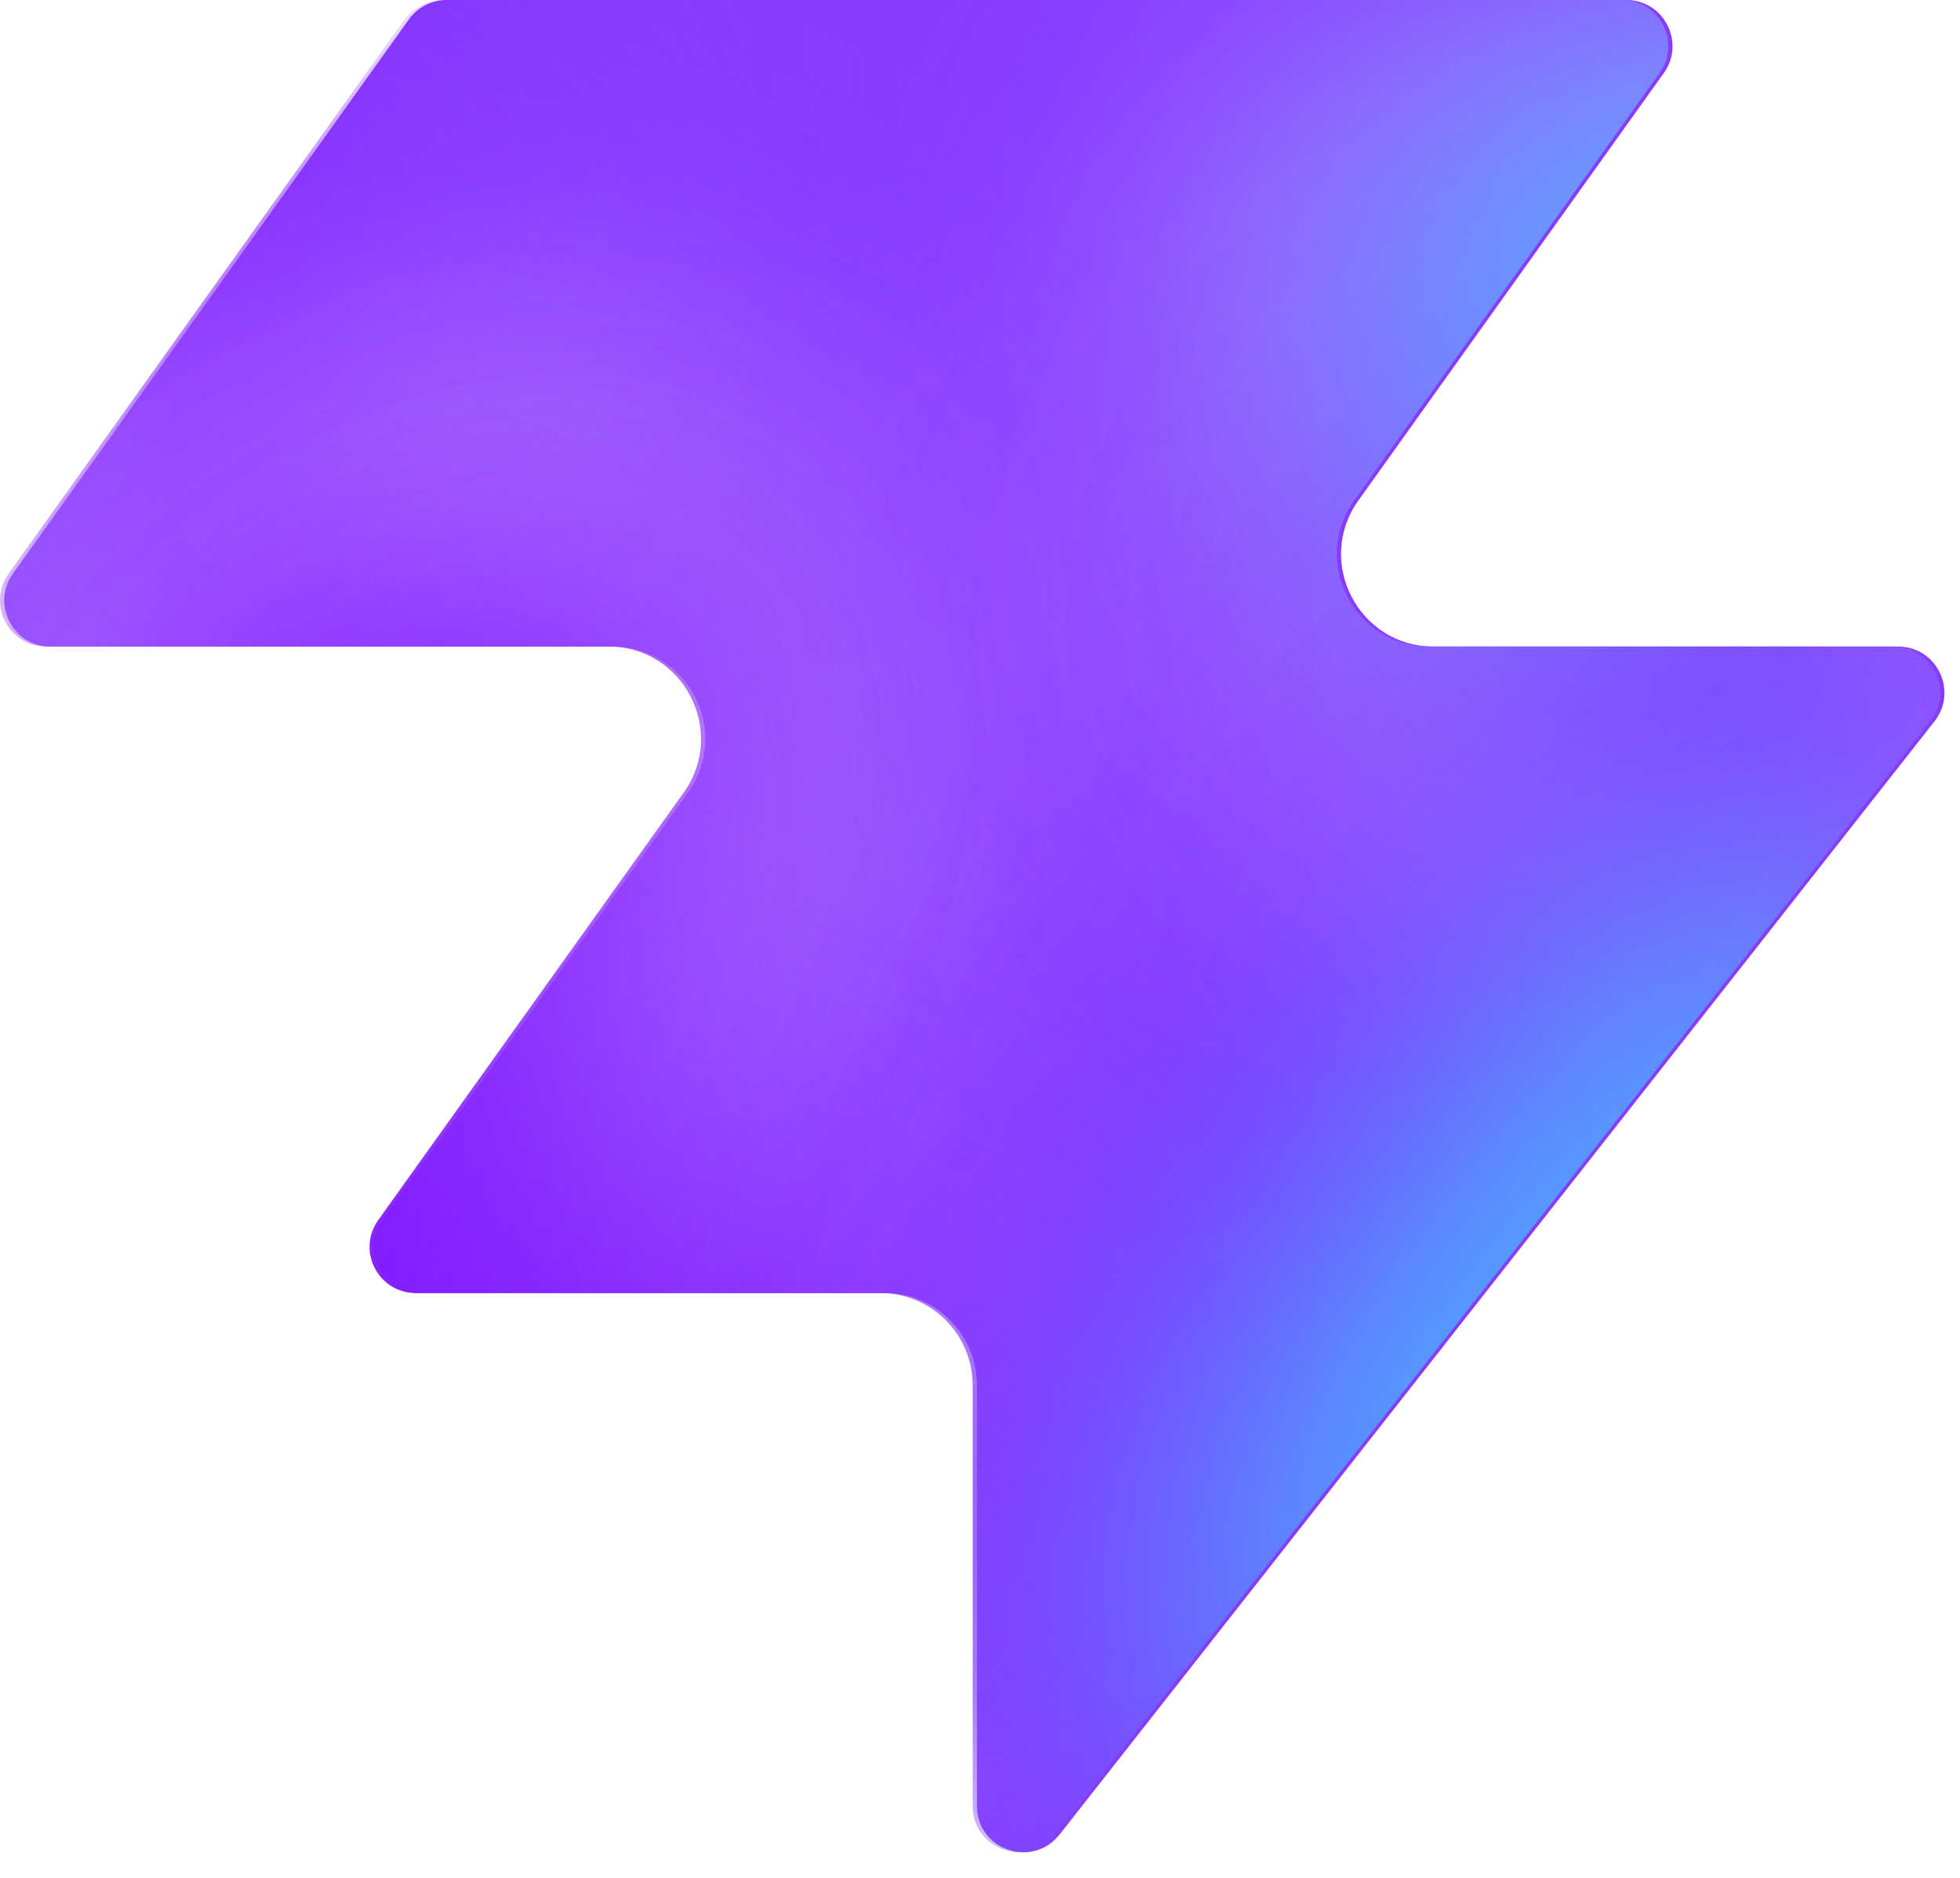
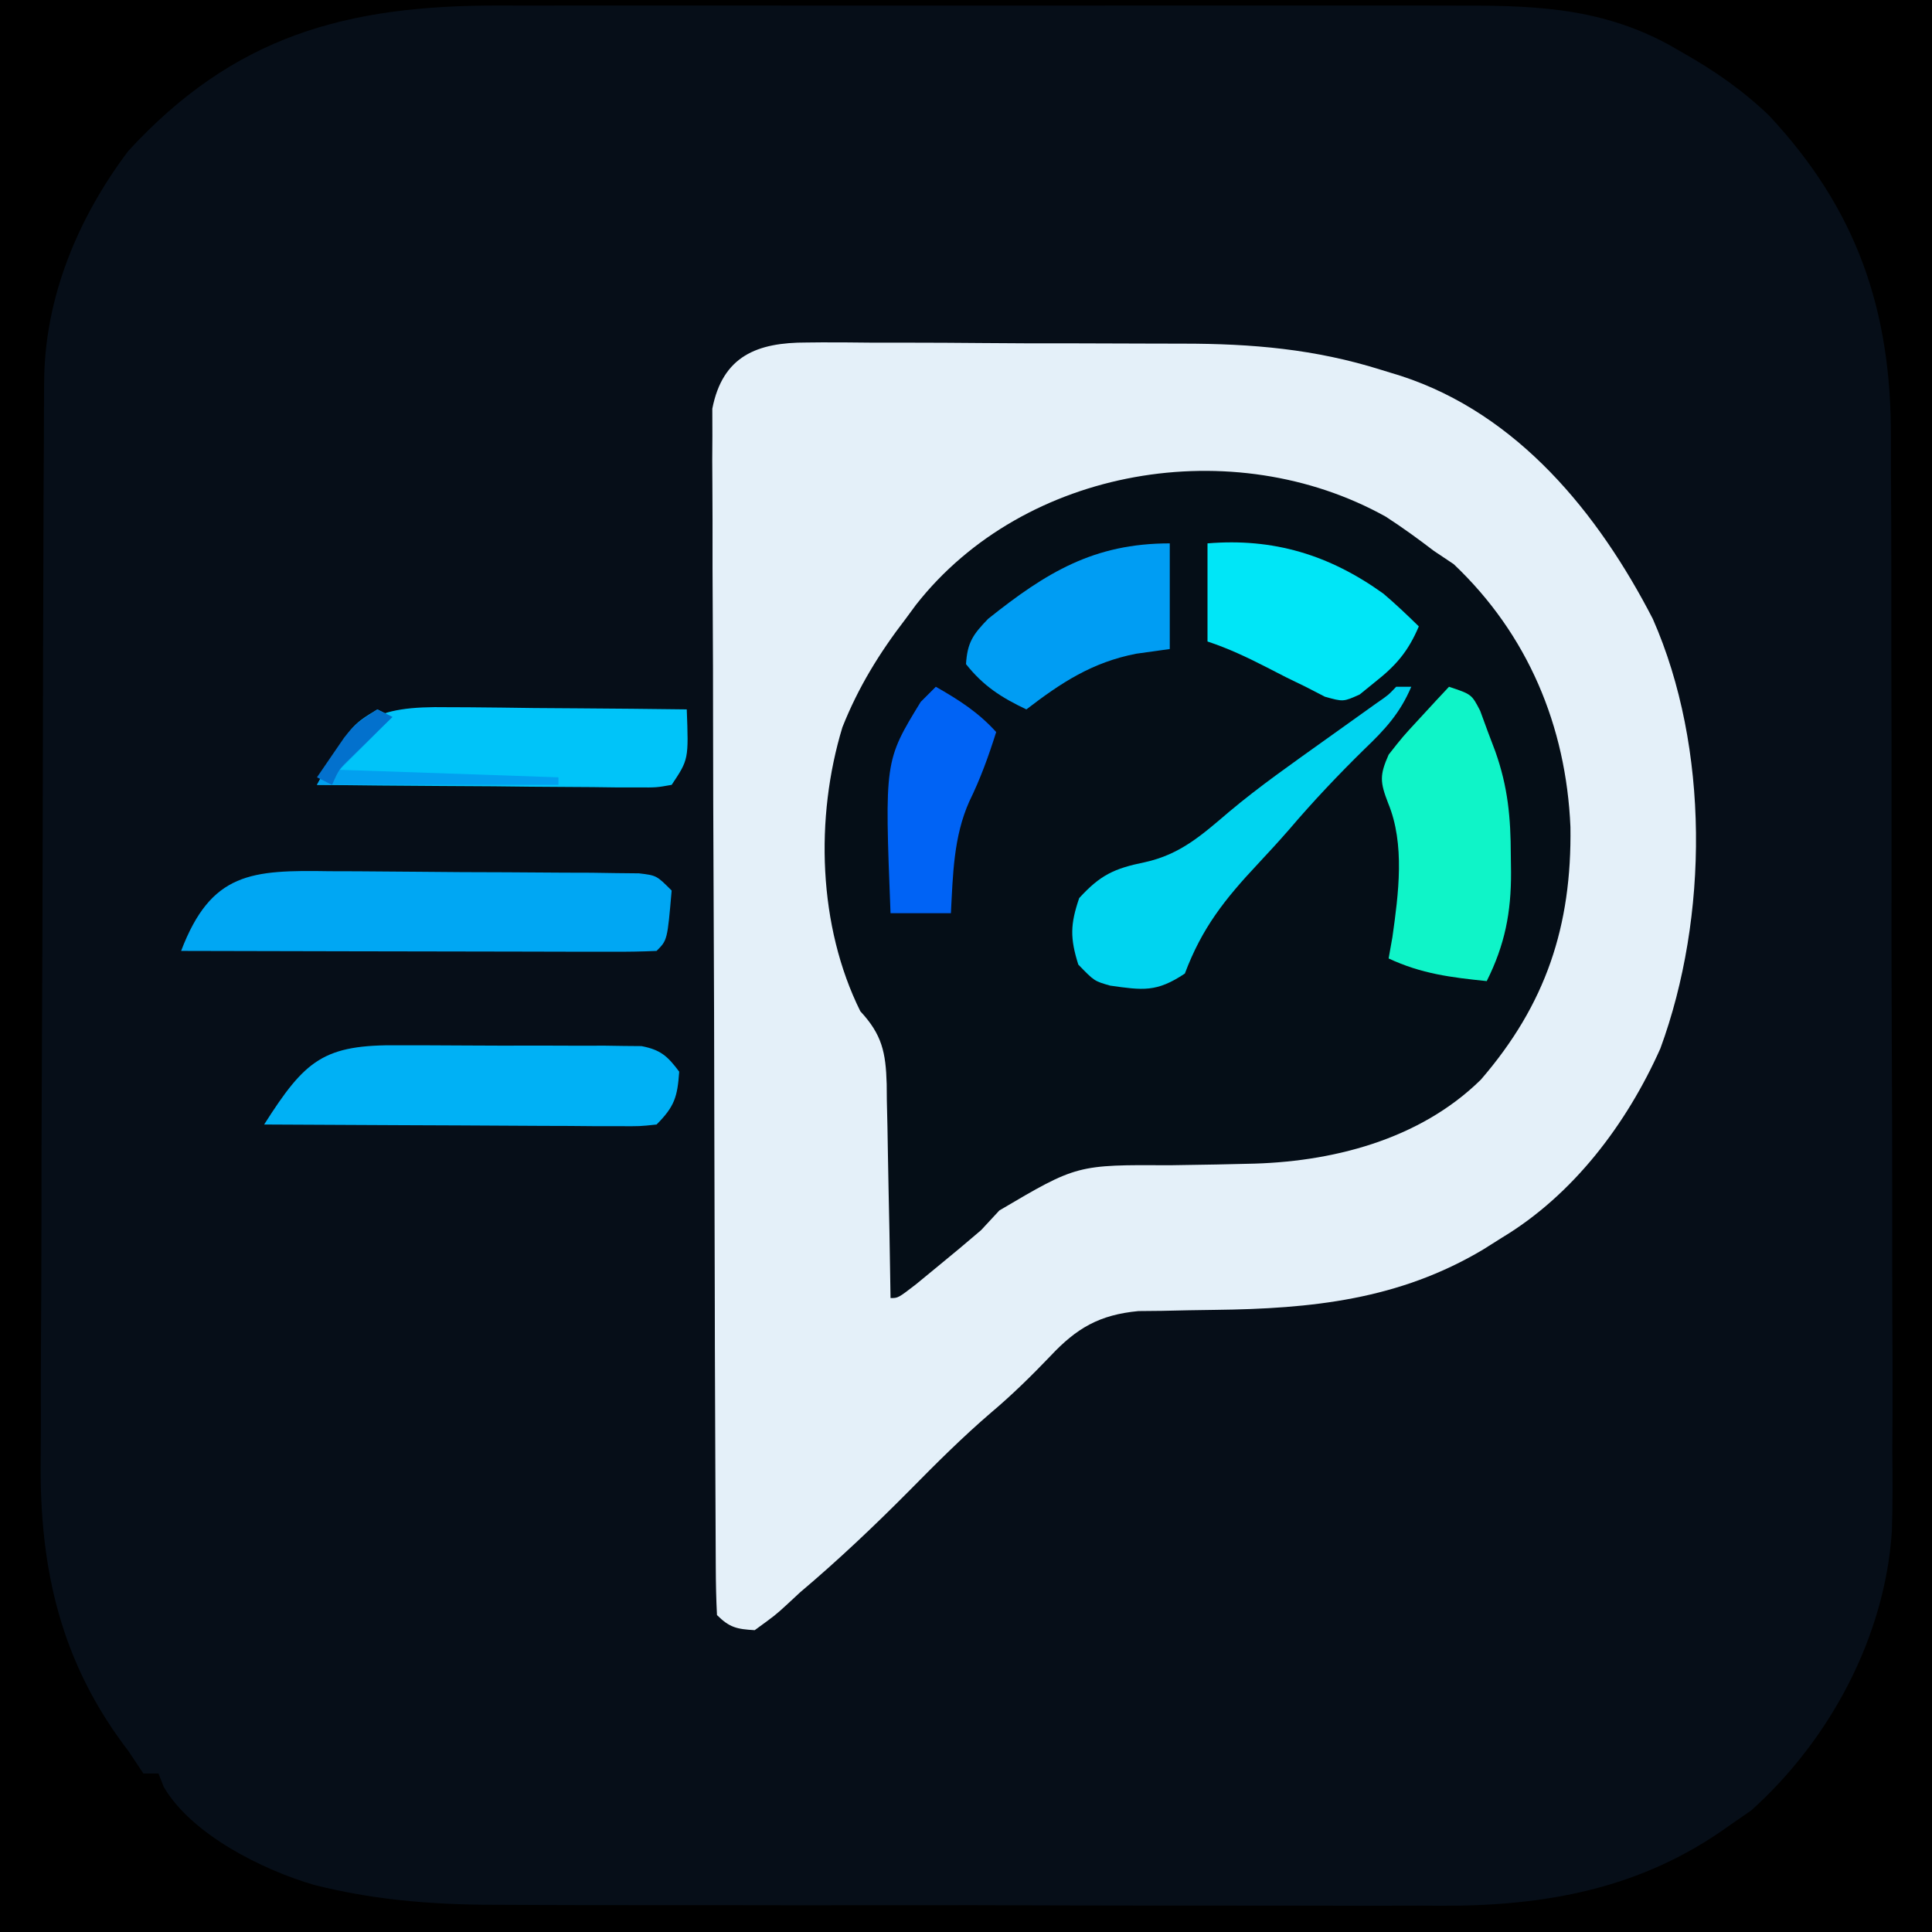
- <svg xmlns="http://www.w3.org/2000/svg" width="48" height="46" fill="none" viewBox="0 0 48 46">
-   <path fill="#863bff" d="M25.946 44.938c-.664.845-2.021.375-2.021-.698V33.937a2.26 2.26 0 0 0-2.262-2.262H10.287c-.92 0-1.456-1.04-.92-1.788l7.48-10.471c1.07-1.497 0-3.578-1.842-3.578H1.237c-.92 0-1.456-1.04-.92-1.788L10.013.474c.214-.297.556-.474.92-.474h28.894c.92 0 1.456 1.04.92 1.788l-7.48 10.471c-1.07 1.498 0 3.579 1.842 3.579h11.377c.943 0 1.473 1.088.89 1.83L25.947 44.94z" style="fill:#863bff;fill:color(display-p3 .525 .23 1);fill-opacity:1" />
-   <mask id="a" width="48" height="46" x="0" y="0" maskUnits="userSpaceOnUse" style="mask-type:alpha">
-     <path fill="#000" d="M25.842 44.938c-.664.844-2.021.375-2.021-.698V33.937a2.26 2.26 0 0 0-2.262-2.262H10.183c-.92 0-1.456-1.04-.92-1.788l7.48-10.471c1.07-1.498 0-3.579-1.842-3.579H1.133c-.92 0-1.456-1.04-.92-1.787L9.91.473c.214-.297.556-.474.92-.474h28.894c.92 0 1.456 1.04.92 1.788l-7.48 10.471c-1.07 1.498 0 3.578 1.842 3.578h11.377c.943 0 1.473 1.088.89 1.832L25.843 44.94z" style="fill:#000;fill-opacity:1" />
-   </mask>
-   <g mask="url(#a)">
-     <g filter="url(#b)">
-       <ellipse cx="5.508" cy="14.704" fill="#ede6ff" rx="5.508" ry="14.704" style="fill:#ede6ff;fill:color(display-p3 .927 .903 1);fill-opacity:1" transform="matrix(.00324 1 1 -.00324 -4.47 31.516)" />
-     </g>
-     <g filter="url(#c)">
-       <ellipse cx="10.399" cy="29.851" fill="#ede6ff" rx="10.399" ry="29.851" style="fill:#ede6ff;fill:color(display-p3 .927 .903 1);fill-opacity:1" transform="matrix(.00324 1 1 -.00324 -39.328 7.883)" />
-     </g>
-     <g filter="url(#d)">
-       <ellipse cx="5.508" cy="30.487" fill="#7e14ff" rx="5.508" ry="30.487" style="fill:#7e14ff;fill:color(display-p3 .492 .077 1);fill-opacity:1" transform="rotate(89.814 -25.913 -14.639)scale(1 -1)" />
-     </g>
-     <g filter="url(#e)">
-       <ellipse cx="5.508" cy="30.599" fill="#7e14ff" rx="5.508" ry="30.599" style="fill:#7e14ff;fill:color(display-p3 .492 .077 1);fill-opacity:1" transform="rotate(89.814 -32.644 -3.334)scale(1 -1)" />
-     </g>
-     <g filter="url(#f)">
-       <ellipse cx="5.508" cy="30.599" fill="#7e14ff" rx="5.508" ry="30.599" style="fill:#7e14ff;fill:color(display-p3 .492 .077 1);fill-opacity:1" transform="matrix(.00324 1 1 -.00324 -34.34 30.47)" />
-     </g>
-     <g filter="url(#g)">
-       <ellipse cx="14.072" cy="22.078" fill="#ede6ff" rx="14.072" ry="22.078" style="fill:#ede6ff;fill:color(display-p3 .927 .903 1);fill-opacity:1" transform="rotate(93.35 24.506 48.493)scale(-1 1)" />
-     </g>
-     <g filter="url(#h)">
-       <ellipse cx="3.47" cy="21.501" fill="#7e14ff" rx="3.47" ry="21.501" style="fill:#7e14ff;fill:color(display-p3 .492 .077 1);fill-opacity:1" transform="rotate(89.009 28.708 47.59)scale(-1 1)" />
-     </g>
-     <g filter="url(#i)">
-       <ellipse cx="3.47" cy="21.501" fill="#7e14ff" rx="3.47" ry="21.501" style="fill:#7e14ff;fill:color(display-p3 .492 .077 1);fill-opacity:1" transform="rotate(89.009 28.708 47.59)scale(-1 1)" />
-     </g>
-     <g filter="url(#j)">
-       <ellipse cx=".387" cy="8.972" fill="#7e14ff" rx="4.407" ry="29.108" style="fill:#7e14ff;fill:color(display-p3 .492 .077 1);fill-opacity:1" transform="rotate(39.51 .387 8.972)" />
-     </g>
-     <g filter="url(#k)">
-       <ellipse cx="47.523" cy="-6.092" fill="#7e14ff" rx="4.407" ry="29.108" style="fill:#7e14ff;fill:color(display-p3 .492 .077 1);fill-opacity:1" transform="rotate(37.892 47.523 -6.092)" />
-     </g>
-     <g filter="url(#l)">
-       <ellipse cx="41.412" cy="6.333" fill="#47bfff" rx="5.971" ry="9.665" style="fill:#47bfff;fill:color(display-p3 .28 .748 1);fill-opacity:1" transform="rotate(37.892 41.412 6.333)" />
-     </g>
-     <g filter="url(#m)">
-       <ellipse cx="-1.879" cy="38.332" fill="#7e14ff" rx="4.407" ry="29.108" style="fill:#7e14ff;fill:color(display-p3 .492 .077 1);fill-opacity:1" transform="rotate(37.892 -1.88 38.332)" />
-     </g>
-     <g filter="url(#n)">
-       <ellipse cx="-1.879" cy="38.332" fill="#7e14ff" rx="4.407" ry="29.108" style="fill:#7e14ff;fill:color(display-p3 .492 .077 1);fill-opacity:1" transform="rotate(37.892 -1.88 38.332)" />
-     </g>
-     <g filter="url(#o)">
-       <ellipse cx="35.651" cy="29.907" fill="#7e14ff" rx="4.407" ry="29.108" style="fill:#7e14ff;fill:color(display-p3 .492 .077 1);fill-opacity:1" transform="rotate(37.892 35.651 29.907)" />
-     </g>
-     <g filter="url(#p)">
-       <ellipse cx="38.418" cy="32.4" fill="#47bfff" rx="5.971" ry="15.297" style="fill:#47bfff;fill:color(display-p3 .28 .748 1);fill-opacity:1" transform="rotate(37.892 38.418 32.4)" />
-     </g>
-   </g>
-   <defs>
-     <filter id="b" width="60.045" height="41.654" x="-19.77" y="16.149" color-interpolation-filters="sRGB" filterUnits="userSpaceOnUse">
-       <feFlood flood-opacity="0" result="BackgroundImageFix" />
-       <feBlend in="SourceGraphic" in2="BackgroundImageFix" result="shape" />
-       <feGaussianBlur result="effect1_foregroundBlur_2002_17158" stdDeviation="7.659" />
-     </filter>
-     <filter id="c" width="90.34" height="51.437" x="-54.613" y="-7.533" color-interpolation-filters="sRGB" filterUnits="userSpaceOnUse">
-       <feFlood flood-opacity="0" result="BackgroundImageFix" />
-       <feBlend in="SourceGraphic" in2="BackgroundImageFix" result="shape" />
-       <feGaussianBlur result="effect1_foregroundBlur_2002_17158" stdDeviation="7.659" />
-     </filter>
-     <filter id="d" width="79.355" height="29.4" x="-49.64" y="2.03" color-interpolation-filters="sRGB" filterUnits="userSpaceOnUse">
-       <feFlood flood-opacity="0" result="BackgroundImageFix" />
-       <feBlend in="SourceGraphic" in2="BackgroundImageFix" result="shape" />
-       <feGaussianBlur result="effect1_foregroundBlur_2002_17158" stdDeviation="4.596" />
-     </filter>
-     <filter id="e" width="79.579" height="29.4" x="-45.045" y="20.029" color-interpolation-filters="sRGB" filterUnits="userSpaceOnUse">
-       <feFlood flood-opacity="0" result="BackgroundImageFix" />
-       <feBlend in="SourceGraphic" in2="BackgroundImageFix" result="shape" />
-       <feGaussianBlur result="effect1_foregroundBlur_2002_17158" stdDeviation="4.596" />
-     </filter>
-     <filter id="f" width="79.579" height="29.4" x="-43.513" y="21.178" color-interpolation-filters="sRGB" filterUnits="userSpaceOnUse">
-       <feFlood flood-opacity="0" result="BackgroundImageFix" />
-       <feBlend in="SourceGraphic" in2="BackgroundImageFix" result="shape" />
-       <feGaussianBlur result="effect1_foregroundBlur_2002_17158" stdDeviation="4.596" />
-     </filter>
-     <filter id="g" width="74.749" height="58.852" x="15.756" y="-17.901" color-interpolation-filters="sRGB" filterUnits="userSpaceOnUse">
-       <feFlood flood-opacity="0" result="BackgroundImageFix" />
-       <feBlend in="SourceGraphic" in2="BackgroundImageFix" result="shape" />
-       <feGaussianBlur result="effect1_foregroundBlur_2002_17158" stdDeviation="7.659" />
-     </filter>
-     <filter id="h" width="61.377" height="25.362" x="23.548" y="2.284" color-interpolation-filters="sRGB" filterUnits="userSpaceOnUse">
-       <feFlood flood-opacity="0" result="BackgroundImageFix" />
-       <feBlend in="SourceGraphic" in2="BackgroundImageFix" result="shape" />
-       <feGaussianBlur result="effect1_foregroundBlur_2002_17158" stdDeviation="4.596" />
-     </filter>
-     <filter id="i" width="61.377" height="25.362" x="23.548" y="2.284" color-interpolation-filters="sRGB" filterUnits="userSpaceOnUse">
-       <feFlood flood-opacity="0" result="BackgroundImageFix" />
-       <feBlend in="SourceGraphic" in2="BackgroundImageFix" result="shape" />
-       <feGaussianBlur result="effect1_foregroundBlur_2002_17158" stdDeviation="4.596" />
-     </filter>
-     <filter id="j" width="56.045" height="63.649" x="-27.636" y="-22.853" color-interpolation-filters="sRGB" filterUnits="userSpaceOnUse">
-       <feFlood flood-opacity="0" result="BackgroundImageFix" />
-       <feBlend in="SourceGraphic" in2="BackgroundImageFix" result="shape" />
-       <feGaussianBlur result="effect1_foregroundBlur_2002_17158" stdDeviation="4.596" />
-     </filter>
-     <filter id="k" width="54.814" height="64.646" x="20.116" y="-38.415" color-interpolation-filters="sRGB" filterUnits="userSpaceOnUse">
-       <feFlood flood-opacity="0" result="BackgroundImageFix" />
-       <feBlend in="SourceGraphic" in2="BackgroundImageFix" result="shape" />
-       <feGaussianBlur result="effect1_foregroundBlur_2002_17158" stdDeviation="4.596" />
-     </filter>
-     <filter id="l" width="33.541" height="35.313" x="24.641" y="-11.323" color-interpolation-filters="sRGB" filterUnits="userSpaceOnUse">
-       <feFlood flood-opacity="0" result="BackgroundImageFix" />
-       <feBlend in="SourceGraphic" in2="BackgroundImageFix" result="shape" />
-       <feGaussianBlur result="effect1_foregroundBlur_2002_17158" stdDeviation="4.596" />
-     </filter>
-     <filter id="m" width="54.814" height="64.646" x="-29.286" y="6.009" color-interpolation-filters="sRGB" filterUnits="userSpaceOnUse">
-       <feFlood flood-opacity="0" result="BackgroundImageFix" />
-       <feBlend in="SourceGraphic" in2="BackgroundImageFix" result="shape" />
-       <feGaussianBlur result="effect1_foregroundBlur_2002_17158" stdDeviation="4.596" />
-     </filter>
-     <filter id="n" width="54.814" height="64.646" x="-29.286" y="6.009" color-interpolation-filters="sRGB" filterUnits="userSpaceOnUse">
-       <feFlood flood-opacity="0" result="BackgroundImageFix" />
-       <feBlend in="SourceGraphic" in2="BackgroundImageFix" result="shape" />
-       <feGaussianBlur result="effect1_foregroundBlur_2002_17158" stdDeviation="4.596" />
-     </filter>
-     <filter id="o" width="54.814" height="64.646" x="8.244" y="-2.416" color-interpolation-filters="sRGB" filterUnits="userSpaceOnUse">
-       <feFlood flood-opacity="0" result="BackgroundImageFix" />
-       <feBlend in="SourceGraphic" in2="BackgroundImageFix" result="shape" />
-       <feGaussianBlur result="effect1_foregroundBlur_2002_17158" stdDeviation="4.596" />
-     </filter>
-     <filter id="p" width="39.409" height="43.623" x="18.713" y="10.588" color-interpolation-filters="sRGB" filterUnits="userSpaceOnUse">
-       <feFlood flood-opacity="0" result="BackgroundImageFix" />
-       <feBlend in="SourceGraphic" in2="BackgroundImageFix" result="shape" />
-       <feGaussianBlur result="effect1_foregroundBlur_2002_17158" stdDeviation="4.596" />
-     </filter>
-   </defs>
+ <svg xmlns="http://www.w3.org/2000/svg" version="1.1" width="256" height="256">
+   <path d="M0 0 C84.48 0 168.96 0 256 0 C256 84.48 256 168.96 256 256 C171.52 256 87.04 256 0 256 C0 171.52 0 87.04 0 0 Z " fill="#060E18" transform="translate(0,0)" />
+   <path d="M0 0 C0.67 -0.01 1.35 -0.01 2.04 -0.02 C4.26 -0.03 6.48 -0 8.7 0.02 C10.26 0.02 11.81 0.02 13.37 0.02 C16.63 0.02 19.9 0.04 23.16 0.07 C27.31 0.11 31.46 0.12 35.61 0.11 C38.82 0.11 42.04 0.12 45.26 0.14 C46.78 0.14 48.31 0.15 49.84 0.15 C58.97 0.15 67.33 0.86 76.11 3.62 C77.42 4.02 77.42 4.02 78.75 4.43 C94.25 9.48 104.92 22.67 112.11 36.62 C119.63 53.66 119.51 76.14 113.11 93.55 C108.65 103.55 101.56 112.94 92.11 118.62 C91.29 119.14 90.47 119.66 89.62 120.19 C78.46 126.84 66.88 128.03 54.11 128.18 C51.75 128.21 49.4 128.25 47.04 128.31 C46.02 128.32 45 128.33 43.95 128.34 C38.8 128.83 35.77 130.58 32.29 134.3 C29.76 136.94 27.22 139.44 24.42 141.8 C20.62 145.06 17.12 148.56 13.61 152.12 C8.94 156.83 4.18 161.34 -0.89 165.62 C-1.45 166.13 -2 166.65 -2.57 167.18 C-4.14 168.62 -4.14 168.62 -6.89 170.62 C-9.25 170.49 -10.24 170.27 -11.89 168.62 C-12 166.53 -12.04 164.43 -12.05 162.34 C-12.05 161.68 -12.06 161.01 -12.06 160.33 C-12.08 158.09 -12.08 155.86 -12.09 153.62 C-12.1 152.02 -12.1 150.42 -12.11 148.82 C-12.14 143.56 -12.15 138.3 -12.17 133.04 C-12.17 131.23 -12.18 129.42 -12.18 127.61 C-12.21 120.08 -12.22 112.56 -12.24 105.03 C-12.25 94.24 -12.29 83.44 -12.34 72.65 C-12.38 65.07 -12.4 57.48 -12.41 49.9 C-12.41 45.36 -12.42 40.83 -12.45 36.3 C-12.48 32.04 -12.49 27.77 -12.48 23.51 C-12.48 21.94 -12.49 20.38 -12.5 18.81 C-12.53 16.67 -12.52 14.54 -12.5 12.4 C-12.51 11.2 -12.51 10.01 -12.51 8.77 C-11.14 1.77 -6.57 -0.01 0 0 Z " fill="#E4F0F9" transform="translate(106.8948,45.38477)" />
+   <path d="M0 0 C2.21 1.43 4.29 2.94 6.38 4.54 C7.25 5.12 8.11 5.69 9 6.29 C18.83 15.6 23.9 27.76 24.47 41.11 C24.66 54.25 21.21 64.63 12.6 74.6 C4.44 82.62 -7.28 85.58 -18.43 85.75 C-19.73 85.78 -21.04 85.81 -22.38 85.84 C-24.44 85.88 -26.49 85.91 -28.55 85.94 C-40.92 85.87 -40.92 85.87 -51.2 91.93 C-52.4 93.22 -52.4 93.22 -53.62 94.54 C-55.52 96.17 -57.43 97.77 -59.37 99.35 C-60.34 100.14 -61.3 100.93 -62.29 101.75 C-64.62 103.54 -64.62 103.54 -65.62 103.54 C-65.64 102.53 -65.65 101.52 -65.67 100.48 C-65.72 96.73 -65.8 92.98 -65.88 89.23 C-65.92 87.61 -65.94 85.99 -65.97 84.37 C-66 82.03 -66.05 79.7 -66.11 77.37 C-66.12 76.64 -66.12 75.92 -66.13 75.18 C-66.25 70.98 -66.75 68.63 -69.62 65.54 C-75.22 54.28 -75.64 39.88 -72 27.91 C-69.9 22.61 -67.09 18.05 -63.62 13.54 C-63.17 12.92 -62.72 12.31 -62.25 11.68 C-47.86 -6.66 -20.1 -11.2 0 0 Z " fill="#050E17" transform="translate(183.6211,68.46094)" />
+   <path d="M0 0 C84.48 0 168.96 0 256 0 C256 84.48 256 168.96 256 256 C171.52 256 87.04 256 0 256 C0 171.52 0 87.04 0 0 Z M17 20 C10.31 28.89 5.9 39.47 5.85 50.61 C5.84 51.27 5.84 51.93 5.83 52.61 C5.82 54.83 5.81 57.05 5.81 59.27 C5.8 60.86 5.79 62.45 5.78 64.05 C5.76 69.28 5.74 74.51 5.73 79.74 C5.72 81.54 5.72 83.35 5.71 85.15 C5.69 92.67 5.67 100.18 5.66 107.7 C5.64 118.44 5.61 129.19 5.55 139.93 C5.51 147.5 5.49 155.06 5.49 162.63 C5.49 167.14 5.47 171.65 5.44 176.16 C5.41 180.42 5.4 184.67 5.42 188.93 C5.42 190.48 5.41 192.03 5.39 193.58 C5.24 207.95 8.07 220.37 17 232 C17.66 232.99 18.32 233.98 19 235 C19.66 235 20.32 235 21 235 C21.35 235.88 21.35 235.88 21.7 236.78 C25.39 243.09 34.81 247.78 41.62 249.76 C50.22 251.93 58.36 252.44 67.19 252.4 C68.67 252.41 70.14 252.42 71.62 252.42 C75.58 252.44 79.55 252.44 83.52 252.44 C86.85 252.43 90.18 252.44 93.51 252.44 C101.37 252.46 109.23 252.46 117.1 252.45 C125.17 252.43 133.25 252.45 141.32 252.48 C148.29 252.5 155.26 252.5 162.22 252.5 C166.37 252.5 170.52 252.5 174.66 252.51 C178.56 252.53 182.47 252.53 186.37 252.51 C187.79 252.5 189.21 252.51 190.63 252.52 C204.64 252.61 217.41 250.32 229 242 C230.01 241.3 231.02 240.6 232.06 239.88 C242.44 230.56 249.76 216.94 250.68 202.93 C250.8 199.36 250.78 195.8 250.74 192.23 C250.75 190.62 250.76 189.01 250.77 187.4 C250.79 183.09 250.77 178.77 250.74 174.45 C250.72 169.91 250.73 165.37 250.73 160.82 C250.73 153.2 250.71 145.58 250.67 137.96 C250.63 129.17 250.62 120.39 250.64 111.6 C250.65 103.11 250.64 94.62 250.61 86.13 C250.6 82.53 250.6 78.93 250.61 75.34 C250.61 71.1 250.59 66.86 250.56 62.62 C250.55 61.07 250.55 59.53 250.56 57.98 C250.61 41.04 246.02 27.73 234.39 15.29 C230.9 11.95 227.2 9.38 223 7 C222.32 6.61 221.64 6.22 220.94 5.82 C211.57 0.81 202.58 0.71 192.15 0.74 C190.65 0.74 189.15 0.73 187.65 0.73 C183.59 0.72 179.54 0.72 175.49 0.73 C171.23 0.74 166.97 0.73 162.72 0.73 C155.56 0.72 148.41 0.73 141.26 0.74 C133.02 0.75 124.77 0.75 116.53 0.74 C109.43 0.73 102.33 0.73 95.23 0.73 C91 0.73 86.77 0.73 82.54 0.73 C78.56 0.72 74.58 0.73 70.6 0.74 C69.14 0.74 67.69 0.74 66.24 0.73 C45.8 0.68 31.01 4.77 17 20 Z " fill="#000000" transform="translate(0,0)" />
+   <path d="M0 0 C1.23 0 2.46 0 3.73 0.01 C6.33 0.02 8.93 0.04 11.53 0.07 C15.52 0.12 19.5 0.13 23.49 0.14 C26.02 0.15 28.54 0.17 31.06 0.19 C32.26 0.19 33.46 0.2 34.7 0.2 C35.8 0.22 36.91 0.24 38.04 0.25 C39.02 0.26 39.99 0.27 41 0.28 C43.33 0.56 43.33 0.56 45.33 2.56 C44.76 9.14 44.76 9.14 43.33 10.56 C41.37 10.65 39.4 10.68 37.44 10.67 C36.17 10.67 34.91 10.67 33.61 10.67 C32.23 10.67 30.84 10.66 29.45 10.66 C28.04 10.65 26.63 10.65 25.22 10.65 C21.5 10.65 17.78 10.64 14.06 10.63 C10.27 10.62 6.47 10.61 2.68 10.61 C-4.77 10.6 -12.22 10.58 -19.67 10.56 C-15.69 0.11 -10.36 -0.17 0 0 Z " fill="#00A7F3" transform="translate(43.66797,115.4414)" />
+   <path d="M0 0 C0.96 -0 1.93 -0 2.92 -0 C4.96 -0 6.99 0.01 9.03 0.03 C12.14 0.06 15.26 0.05 18.38 0.04 C20.36 0.04 22.34 0.05 24.31 0.06 C25.71 0.06 25.71 0.06 27.14 0.05 C28.01 0.07 28.88 0.08 29.77 0.09 C30.54 0.1 31.3 0.1 32.09 0.11 C34.63 0.6 35.55 1.44 37.09 3.5 C36.85 6.84 36.48 8.1 34.09 10.5 C31.88 10.74 31.88 10.74 29.09 10.72 C28.05 10.72 27.01 10.72 25.94 10.72 C24.24 10.71 24.24 10.71 22.52 10.69 C21.37 10.69 20.22 10.69 19.03 10.68 C15.34 10.67 11.65 10.65 7.96 10.62 C5.47 10.61 2.97 10.6 0.48 10.59 C-5.65 10.57 -11.78 10.54 -17.91 10.5 C-12.45 1.92 -10.05 -0.12 0 0 Z " fill="#00B1F5" transform="translate(52.91016,138.5039)" />
+   <path d="M0 0 C3 1 3 1 4.13 3.18 C4.46 4.07 4.79 4.96 5.12 5.88 C5.46 6.76 5.79 7.64 6.13 8.55 C7.81 13.28 8.18 17.33 8.19 22.31 C8.2 23.06 8.21 23.81 8.22 24.58 C8.24 29.9 7.41 34.18 5 39 C0.29 38.52 -3.67 38.03 -8 36 C-7.84 35.07 -7.67 34.14 -7.5 33.19 C-6.69 27.44 -5.81 20.85 -8.07 15.41 C-9.15 12.61 -9.2 11.72 -8 9 C-6.15 6.64 -6.15 6.64 -3.94 4.25 C-3.2 3.45 -2.47 2.65 -1.71 1.83 C-1.15 1.22 -0.58 0.62 0 0 Z " fill="#0FF4C8" transform="translate(192,91)" />
+   <path d="M0 0 C0.9 0 1.81 0.01 2.74 0.01 C5.62 0.03 8.51 0.07 11.39 0.11 C13.35 0.12 15.3 0.13 17.26 0.15 C22.05 0.18 26.85 0.23 31.64 0.29 C31.89 6.92 31.89 6.92 29.64 10.29 C27.62 10.65 27.62 10.65 25.1 10.63 C23.69 10.63 23.69 10.63 22.25 10.63 C21.23 10.62 20.21 10.6 19.16 10.59 C18.12 10.58 17.08 10.58 16.01 10.57 C12.68 10.56 9.35 10.52 6.02 10.48 C3.76 10.47 1.51 10.45 -0.75 10.44 C-6.29 10.41 -11.82 10.36 -17.36 10.29 C-12.74 1.55 -9.84 -0.17 0 0 Z " fill="#00C4F9" transform="translate(59.35938,93.70703)" />
+   <path d="M0 0 C0.66 0 1.32 0 2 0 C0.52 3.49 -1.46 5.64 -4.19 8.25 C-7.69 11.68 -10.99 15.17 -14.17 18.9 C-15.52 20.45 -16.92 21.97 -18.33 23.48 C-22.74 28.18 -25.74 31.98 -28 38 C-31.76 40.51 -33.57 40.21 -37.9 39.6 C-40 39 -40 39 -42.12 36.81 C-43.22 33.31 -43.19 31.48 -42 28 C-39.21 24.95 -37.38 24.08 -33.31 23.25 C-28.59 22.21 -25.77 19.66 -22.14 16.57 C-18.08 13.16 -13.74 10.14 -9.44 7.06 C-7.85 5.93 -6.27 4.79 -4.68 3.66 C-4 3.17 -3.31 2.68 -2.61 2.18 C-1.04 1.1 -1.04 1.1 0 0 Z " fill="#00D4F0" transform="translate(185,91)" />
+   <path d="M0 0 C8.73 -0.73 16.16 1.52 23.32 6.67 C24.94 8.05 26.48 9.51 28 11 C26.6 14.3 25 16.17 22.19 18.38 C21.52 18.92 20.85 19.46 20.17 20.02 C18 21 18 21 15.56 20.32 C14.71 19.89 13.87 19.45 13 19 C12.15 18.59 11.3 18.17 10.43 17.75 C9.59 17.31 8.74 16.88 7.88 16.44 C5.24 15.09 2.82 13.94 0 13 C0 8.71 0 4.42 0 0 Z " fill="#00E6F7" transform="translate(160,72)" />
+   <path d="M0 0 C0 4.62 0 9.24 0 14 C-1.46 14.21 -2.93 14.41 -4.44 14.62 C-10.26 15.75 -14.35 18.43 -19 22 C-22.32 20.42 -24.68 18.92 -27 16 C-26.82 13.13 -26.08 12.08 -24.07 10 C-16.34 3.83 -10.04 0 0 0 Z " fill="#009DF3" transform="translate(155,72)" />
+   <path d="M0 0 C3.06 1.74 5.63 3.38 8 6 C6.99 9.2 5.92 12.17 4.44 15.19 C2.34 19.89 2.27 24.92 2 30 C-0.64 30 -3.28 30 -6 30 C-6.79 9.83 -6.79 9.83 -2 2 C-1.34 1.34 -0.68 0.68 0 0 Z " fill="#0063F5" transform="translate(124,91)" />
+   <path d="M0 0 C0.66 0.33 1.32 0.66 2 1 C-0.31 3.31 -2.62 5.62 -5 8 C4.57 8.33 14.14 8.66 24 9 C24 9.33 24 9.66 24 10 C13.44 10 2.88 10 -8 10 C-3.5 2.12 -3.5 2.12 0 0 Z " fill="#02A0EF" transform="translate(50,94)" />
+   <path d="M0 0 C0.66 0.33 1.32 0.66 2 1 C1.51 1.48 1.01 1.96 0.5 2.46 C-0.14 3.09 -0.78 3.72 -1.44 4.38 C-2.08 5 -2.71 5.63 -3.37 6.27 C-5.08 7.92 -5.08 7.92 -6 10 C-6.66 9.67 -7.32 9.34 -8 9 C-7.24 7.87 -6.46 6.75 -5.69 5.62 C-5.26 5 -4.83 4.37 -4.39 3.73 C-3 2 -3 2 0 0 Z " fill="#0371CD" transform="translate(50,94)" />
</svg>
